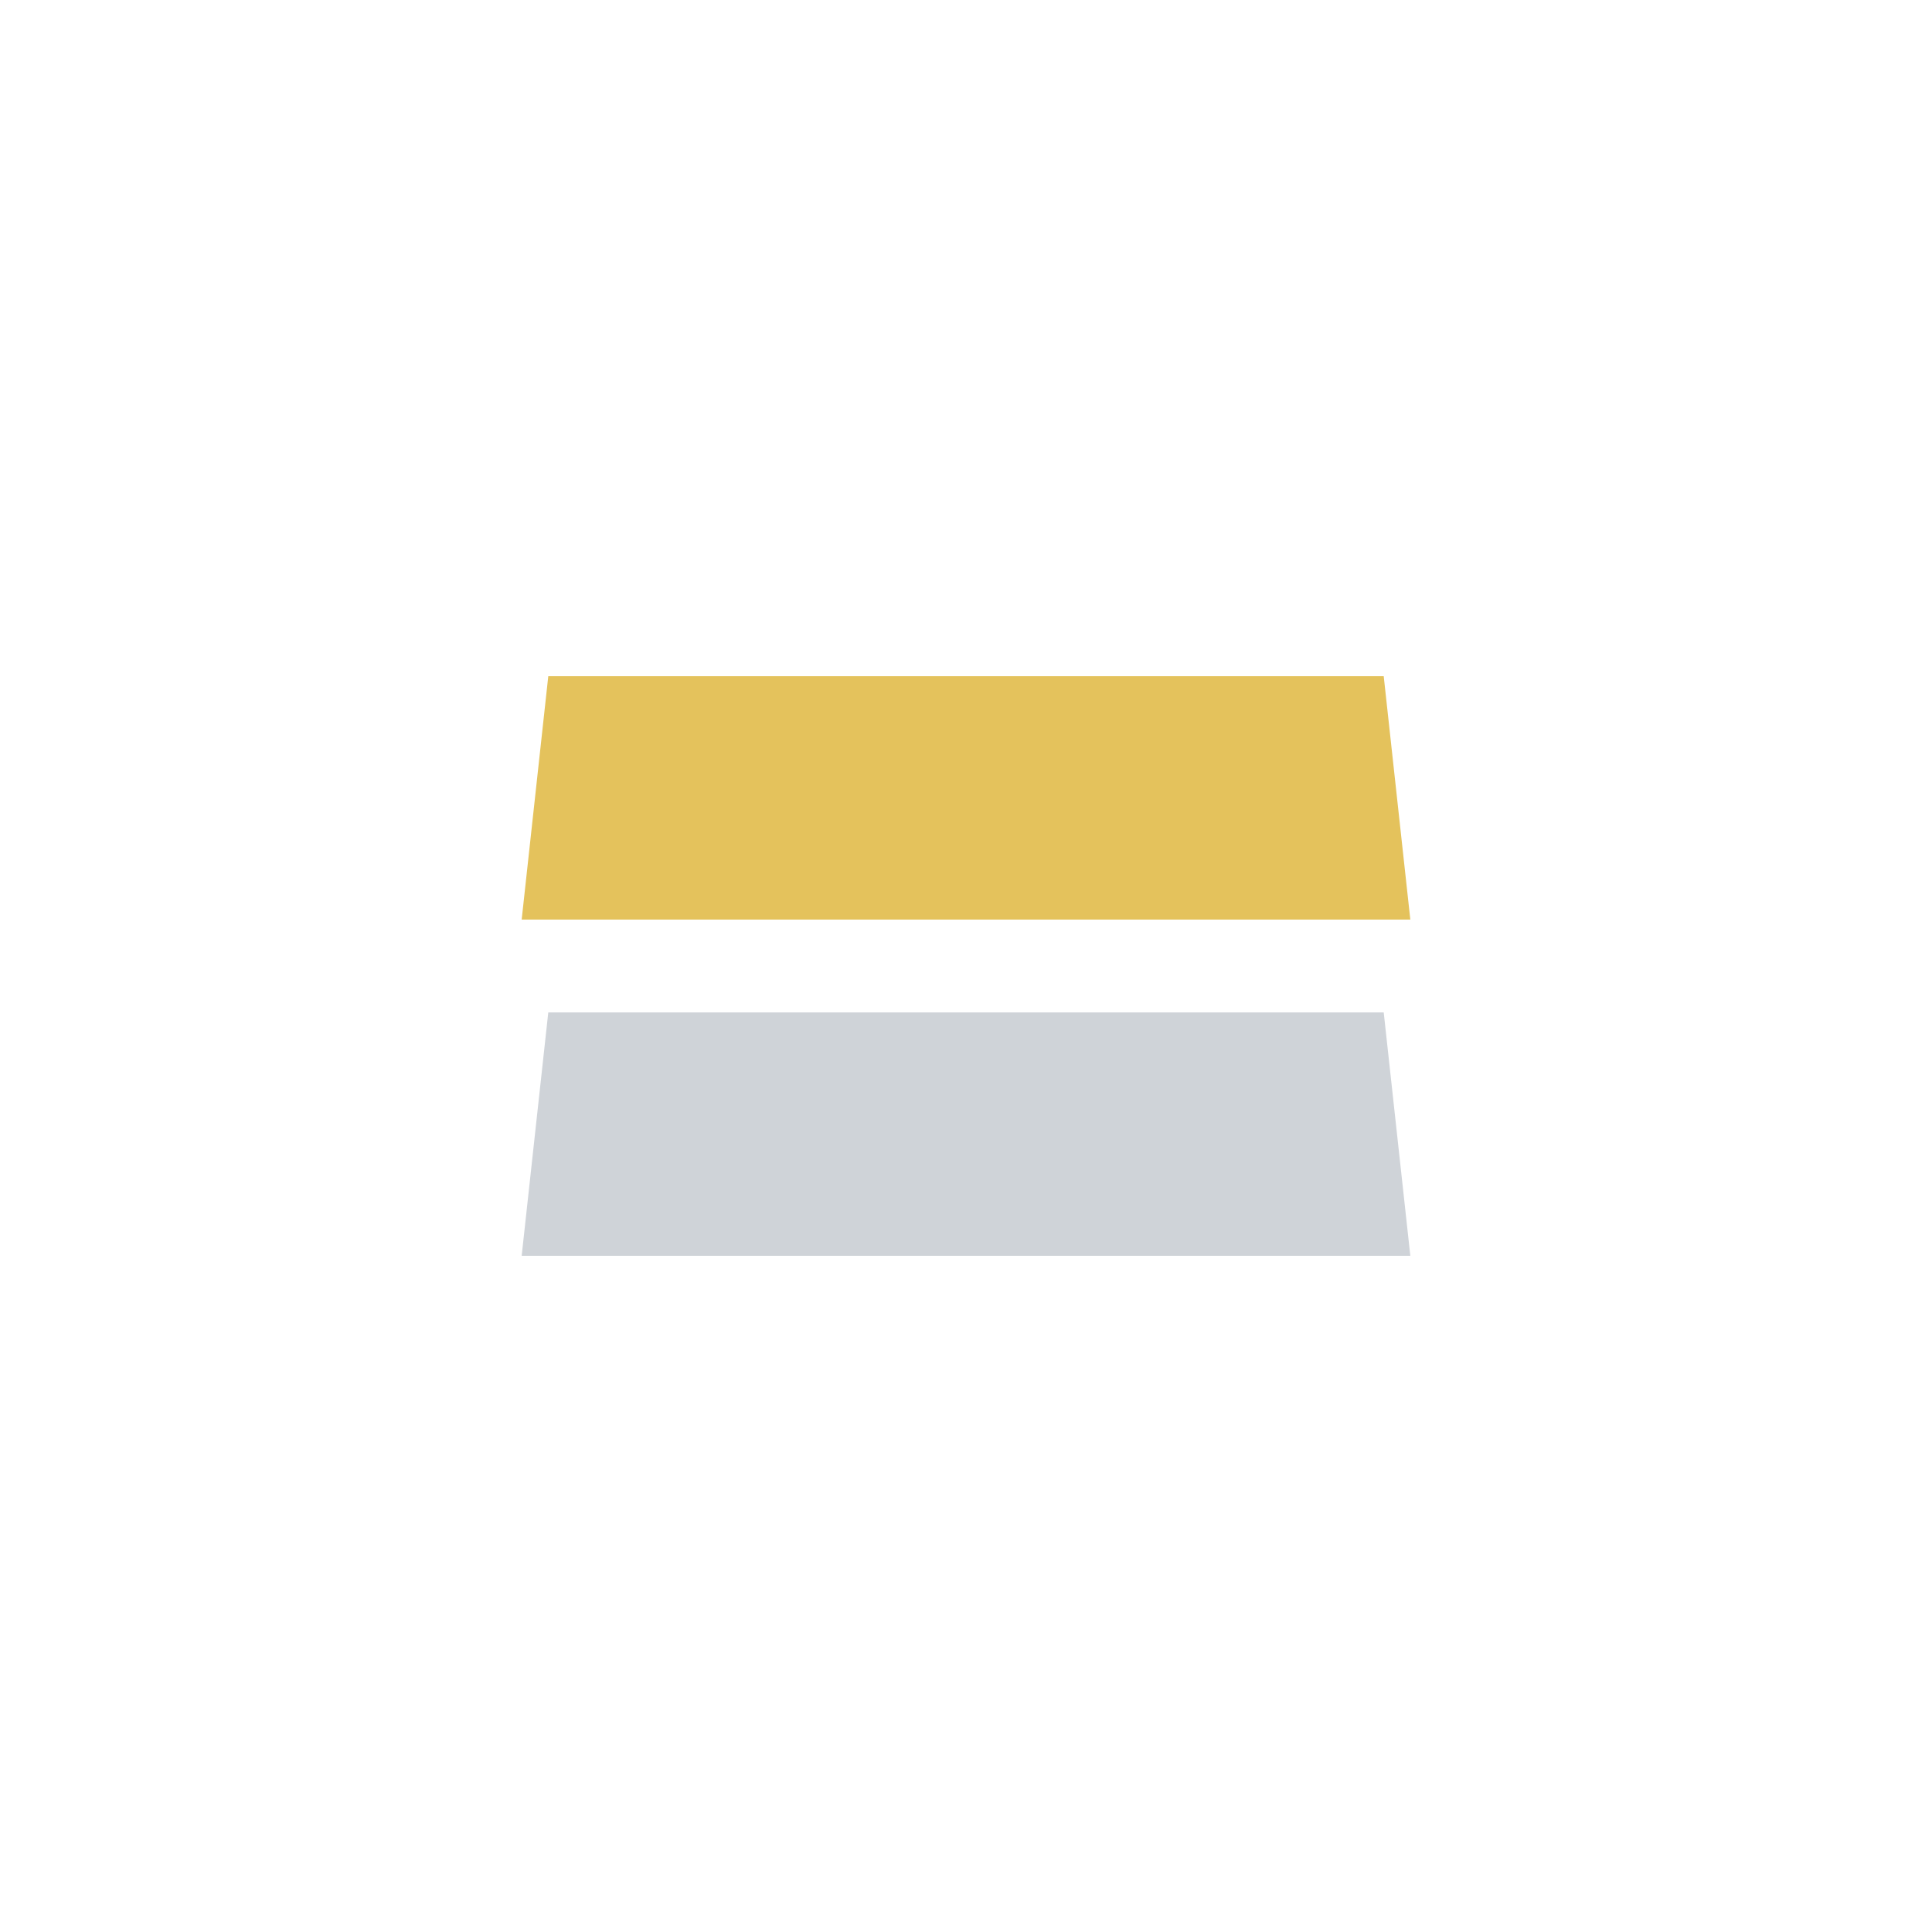
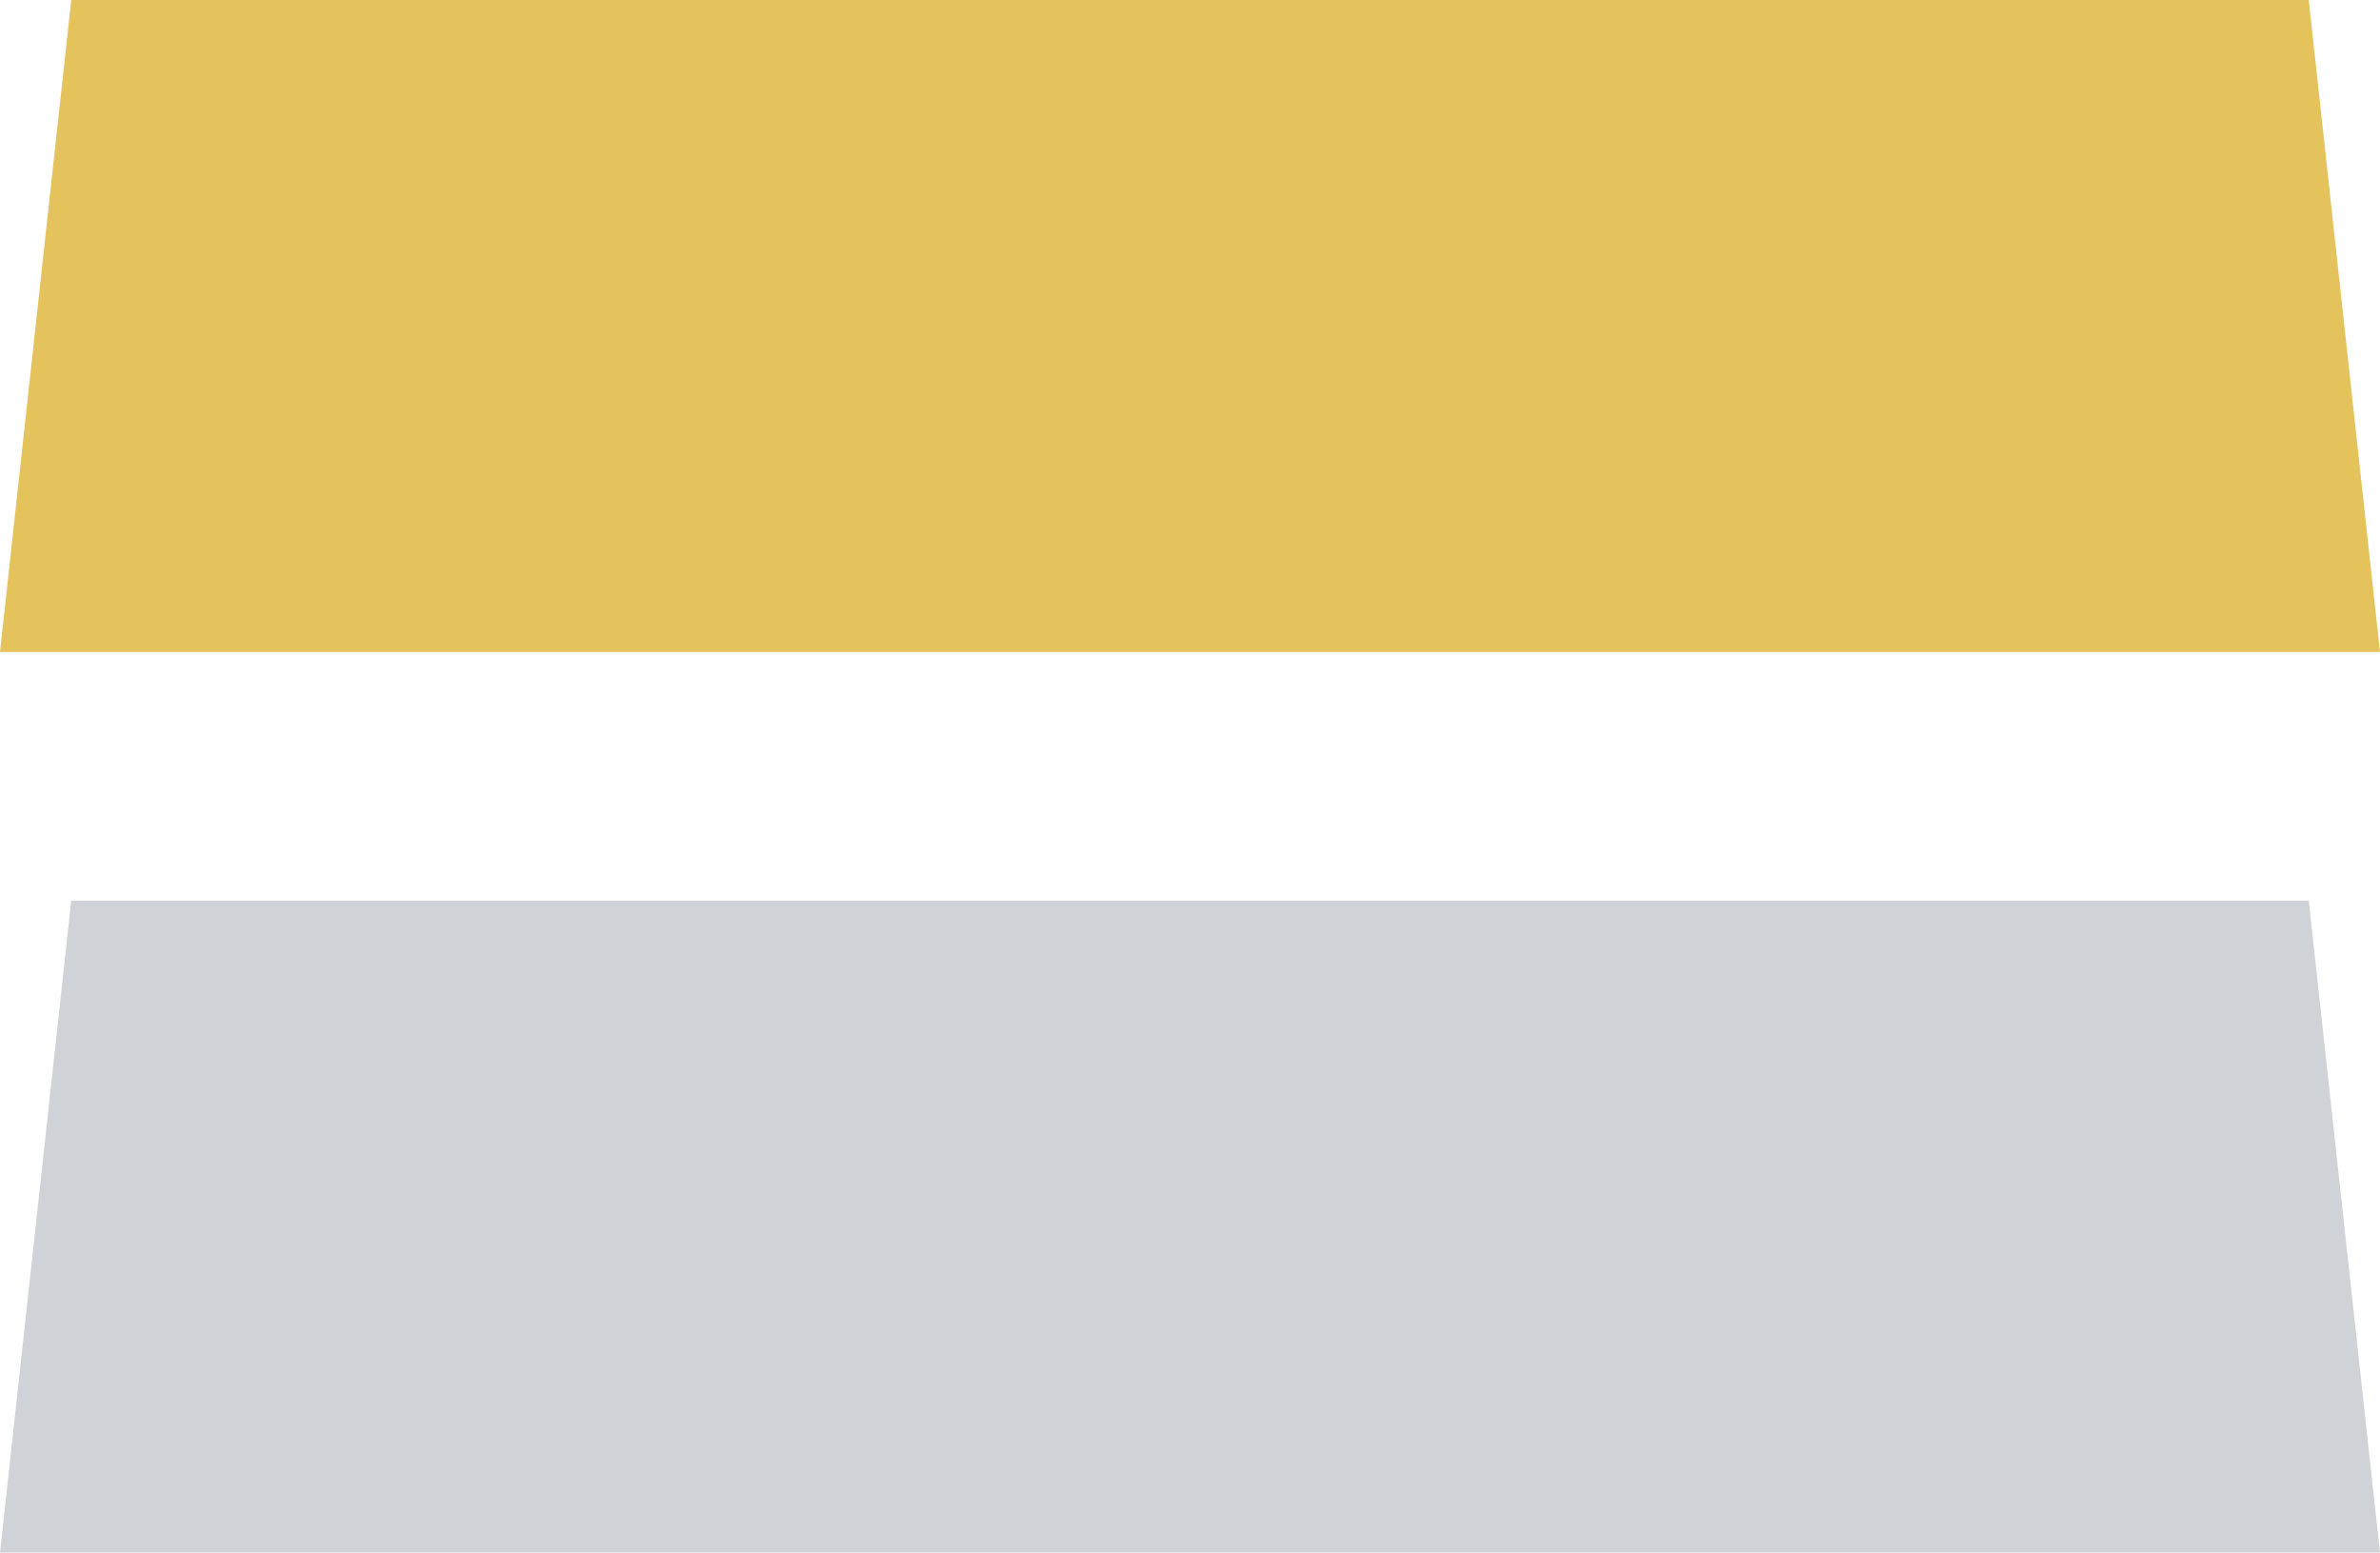
- <svg xmlns="http://www.w3.org/2000/svg" width="1024" height="1024" viewBox="0 0 1024.00 1024.00">
+ <svg xmlns="http://www.w3.org/2000/svg" width="471" height="307.2" viewBox="276.5 358.4 471 307.2">
  <polygon points="290.6,358.4 733.4,358.4 747.5,487.4 276.5,487.4" fill="#E4C25C" />
  <polygon points="290.6,536.6 733.4,536.6 747.5,665.6 276.5,665.6" fill="#CFD3D8" />
</svg>
